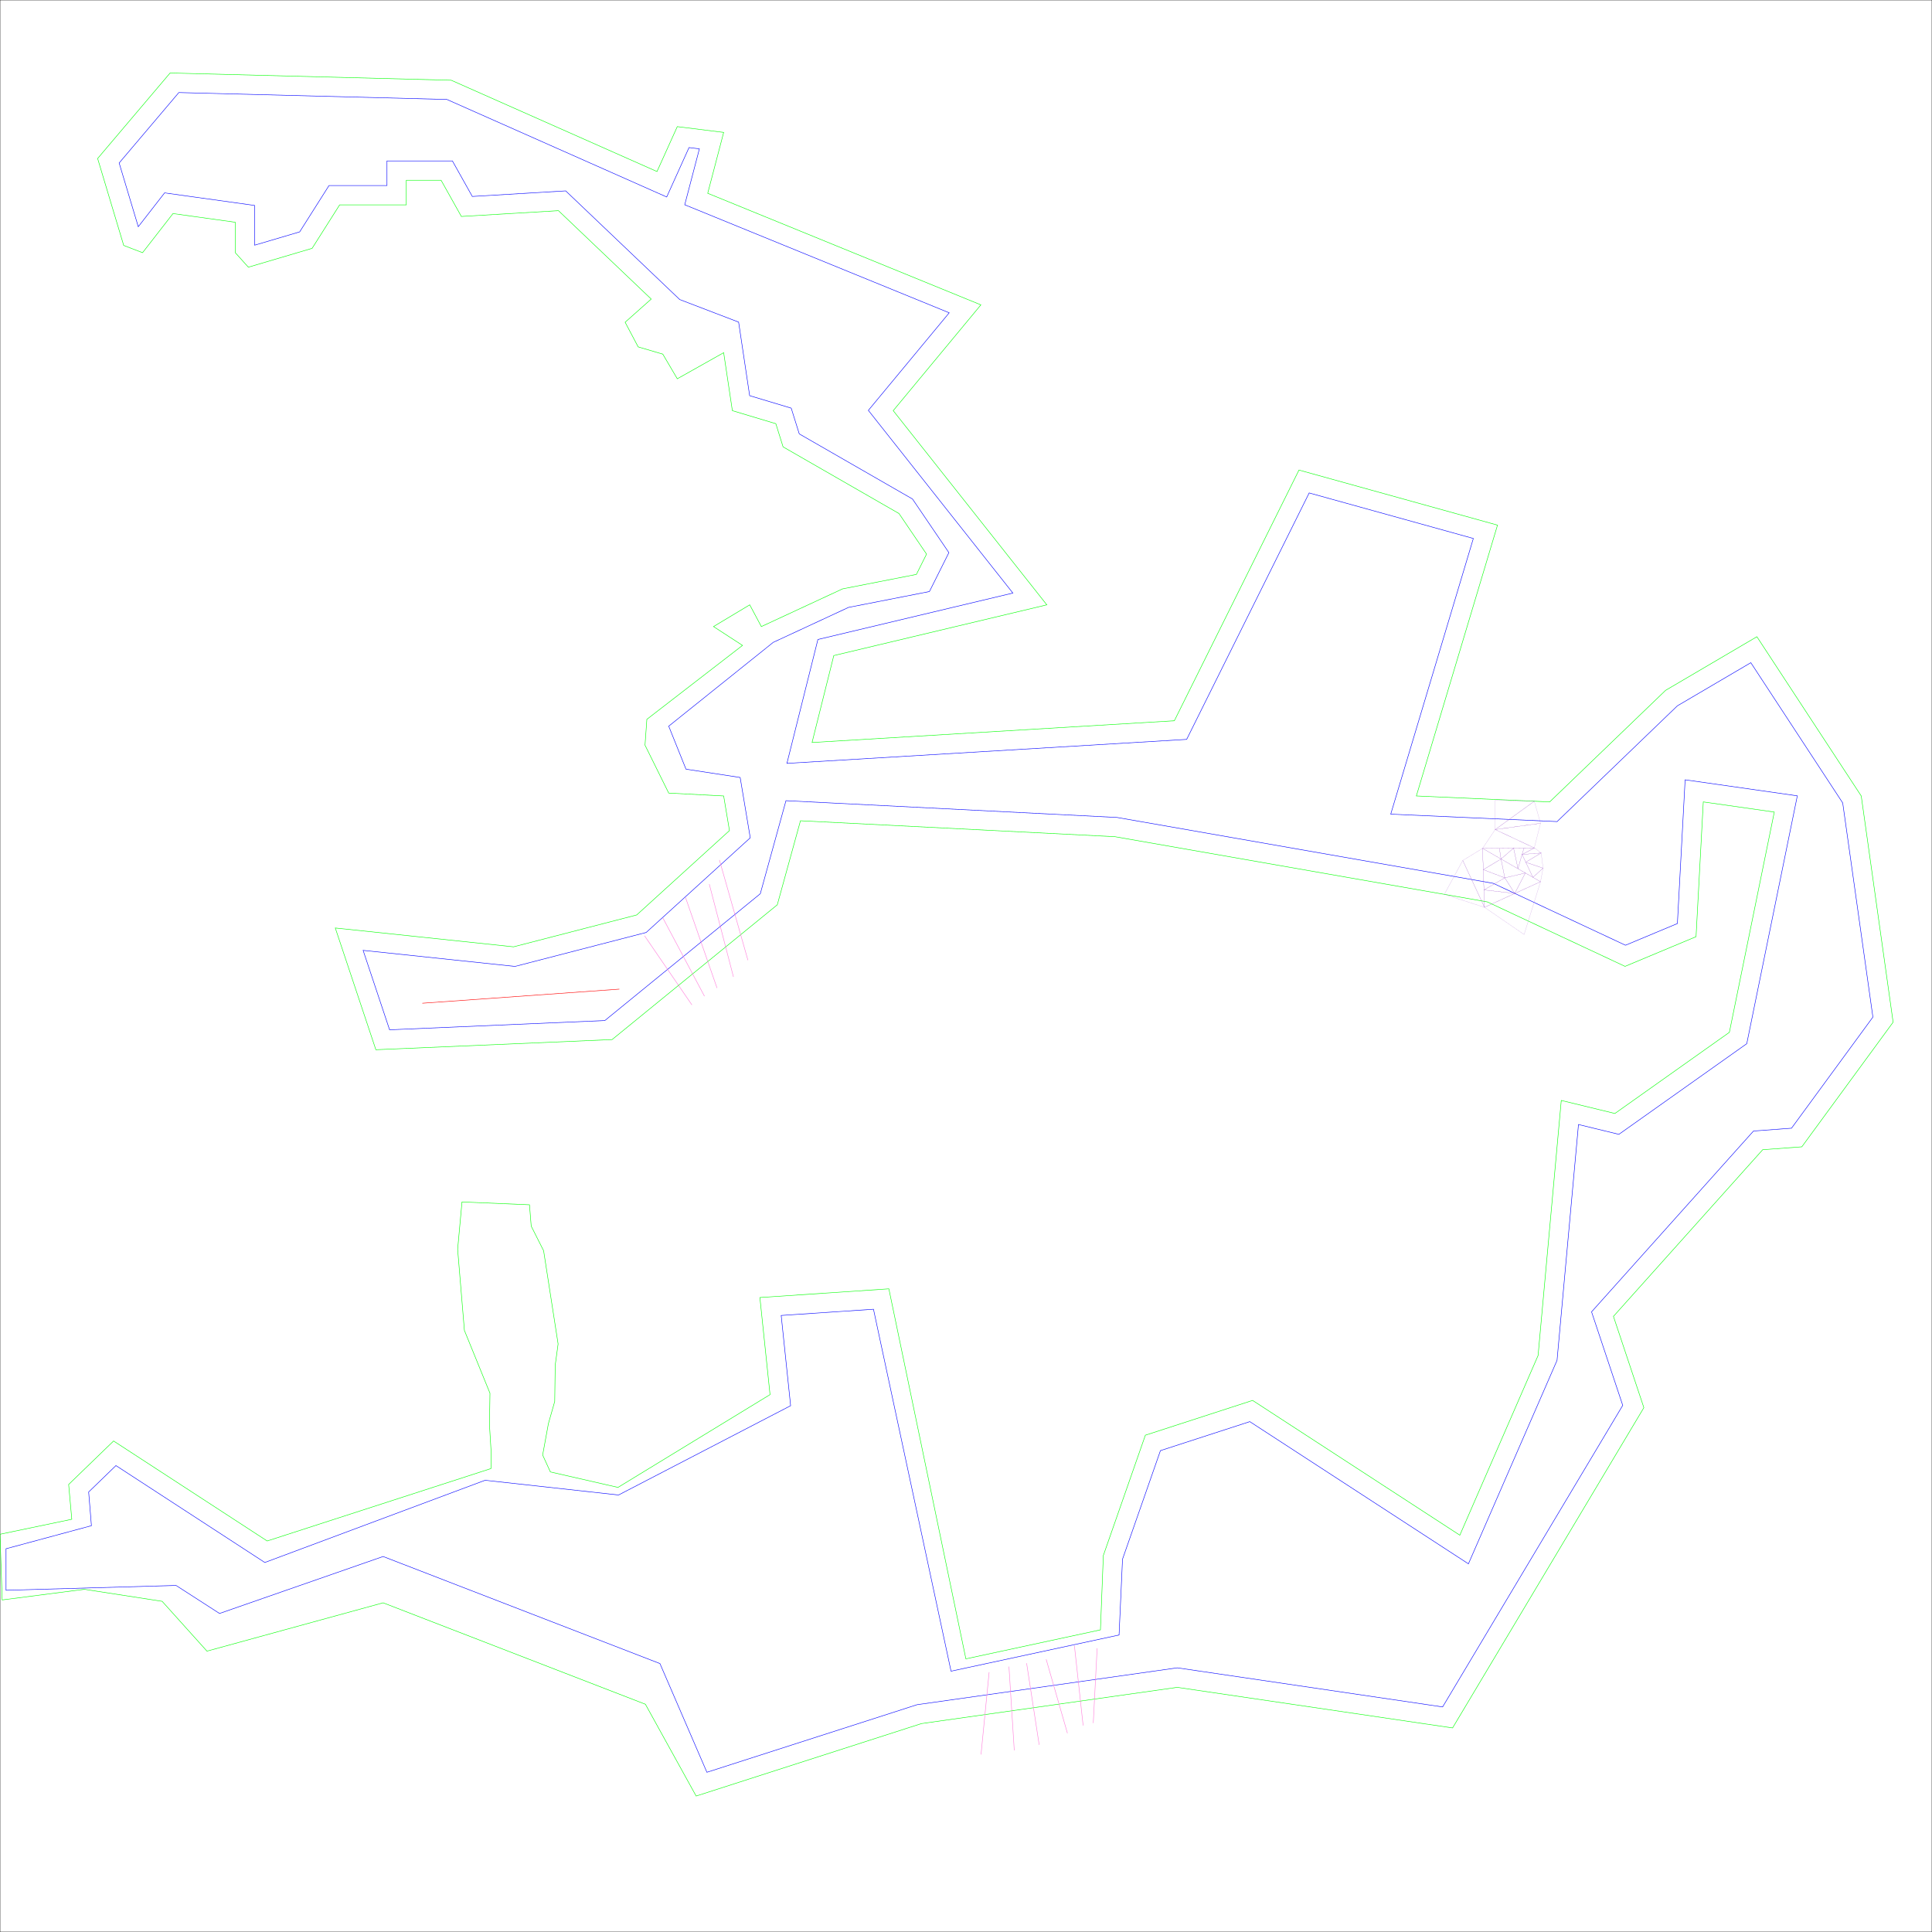
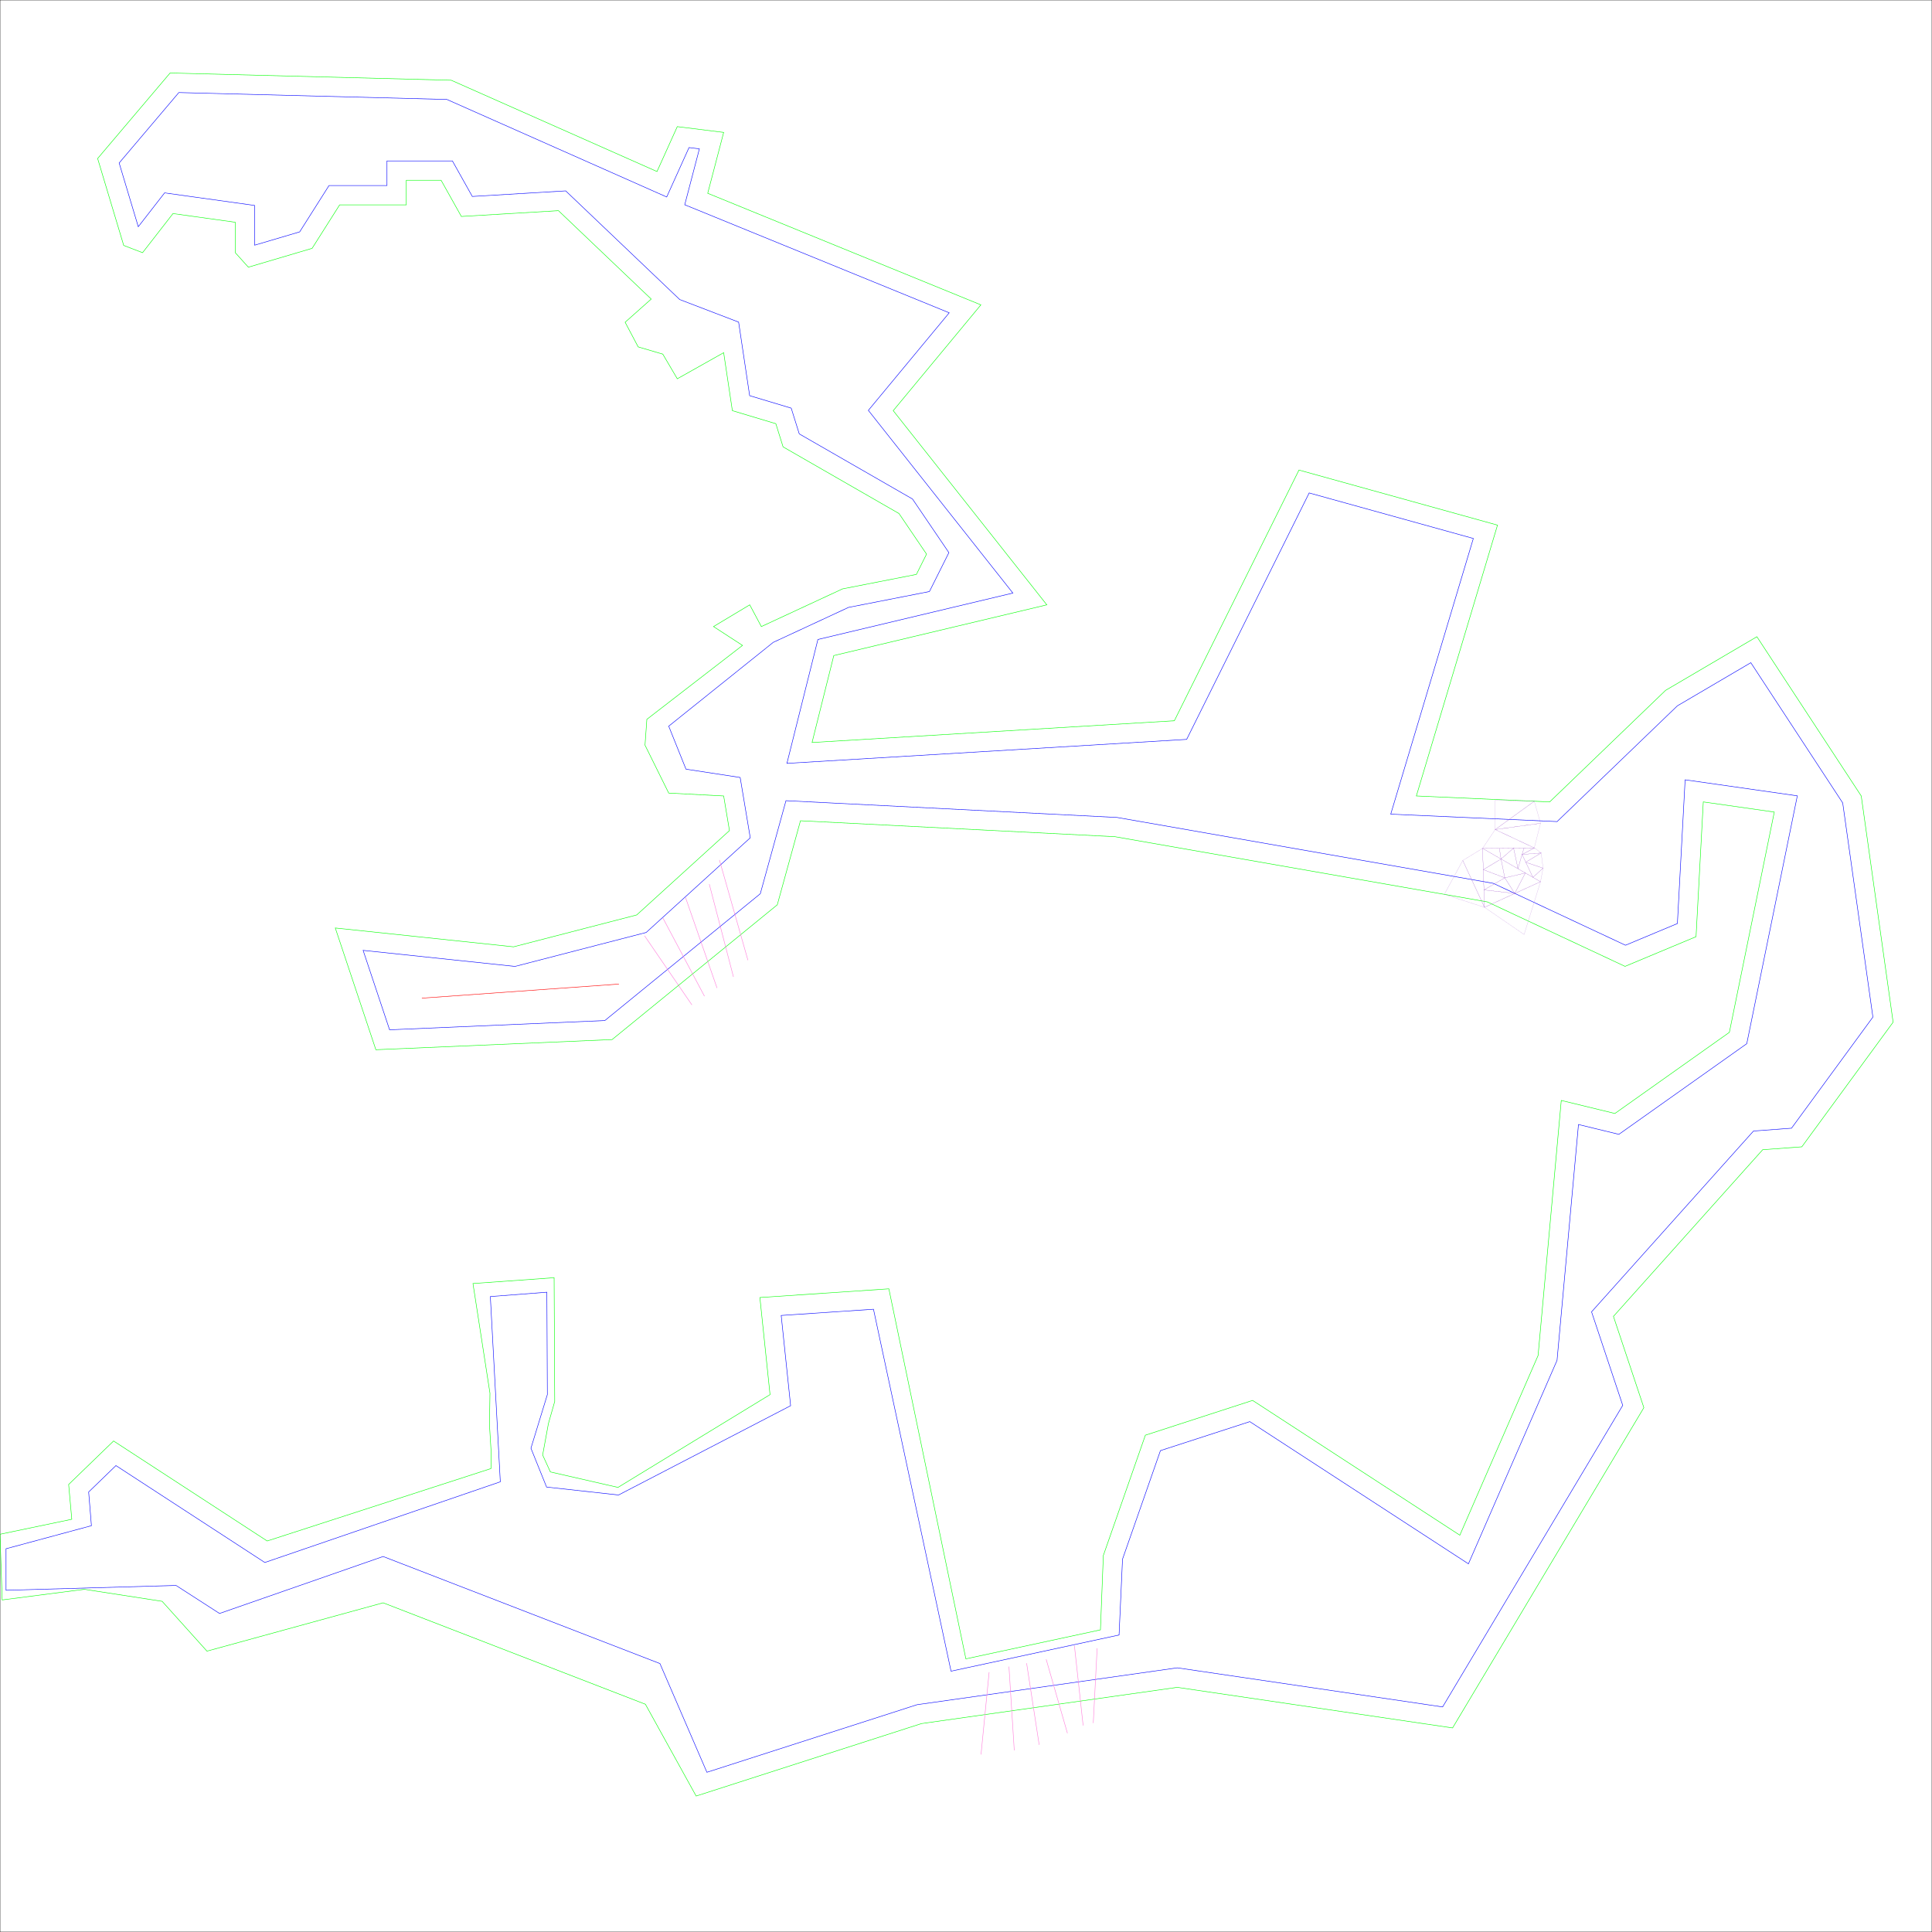
<svg xmlns="http://www.w3.org/2000/svg" version="1.1" id="Calque_1" x="0px" y="0px" width="4000px" height="4000px" viewBox="0 0 4000 4000" enable-background="new 0 0 4000 4000" xml:space="preserve">
  <rect fill="none" stroke="#000000" stroke-miterlimit="10" width="4000" height="4000" />
-   <line fill="none" stroke="#FF0000" stroke-miterlimit="10" x1="874.383" y1="2077.089" x2="1282.301" y2="2047.911" />
-   <polygon fill="none" stroke="#00FF00" points="256.145,508.17 295.149,523.171 358.155,442.164 487.168,460.165 487.168,523.171   514.171,553.175 646.185,514.171 703.19,424.162 841.204,424.162 841.204,373.157 913.211,373.157 955.215,448.164   1156.235,436.163 1348.254,619.181 1294.249,667.186 1321.252,718.191 1372.257,733.192 1402.26,784.198 1498.27,730.192   1516.271,850.204 1606.28,877.207 1621.282,925.212 1861.306,1063.226 1918.312,1147.234 1897.311,1189.238 1744.294,1219.241   1576.277,1297.249 1552.275,1252.245 1477.268,1297.249 1537.273,1336.253 1339.254,1489.268 1335.411,1542.787 1384.5,1641.968   1498.27,1647.95 1510.271,1719.664 1318.251,1894.309 1063.225,1960.314 694.188,1921.312 778.197,2173.337 1267.246,2152.334   1609.28,1873.307 1657.285,1699.289 2308.35,1732.292 3079.428,1867.306 3364.456,2000.75 3511.471,1939.312 3526.473,1660.285   3673.487,1681.287 3580.479,2137.333 3343.454,2305.35 3232.443,2278.347 3184.438,2806.4 3022.422,3178.438 2593.379,2899.409   2371.357,2971.416 2284.35,3220.441 2278.346,3374.458 1999.75,3434.464 1840.302,2668.39 1573.275,2686.393 1594.277,2887.411   1279.5,3079.5 1139.5,3047.5 1123.5,3012.5 1135.395,2947.505 1148.5,2901.5 1149.5,2826.5 1155.5,2782.5 1125.5,2589.5   1099.804,2538.557 1096.229,2494.372 956.5,2488.5 947.5,2586.5 961.5,2754.5 1014.424,2884.514 1013.424,2950.514 1016.5,3000.5   1016.5,3040.5 553.173,3190.441 235.141,2983.421 142.132,3073.43 148.629,3145.488 0,3176.5 4.5,3312.5 174.5,3290.5   335.702,3315.357 428.5,3418.5 793.197,3318.449 1336.249,3528.471 1441.26,3718.494 1907.811,3568.479 2437.357,3493.471   3007.414,3577.479 3403.454,2914.413 3340.447,2725.395 3649.479,2380.359 3730.486,2374.359 3919.504,2116.333 3853.498,1647.95   3637.477,1318.253 3448.457,1429.264 3208.434,1660.287 2932.406,1647.95 3100.423,1087.23 2689.381,973.219 2431.355,1492.271   1681.28,1537.275 1726.285,1357.257 2167.337,1252.247 1849.298,850.207 2030.818,631.185 1465.259,400.162 1498.263,274.149   1402.253,262.148 1360.249,355.157 934.206,166.138 352.148,151.137 202.132,328.154 " />
-   <polygon fill="none" stroke="#0000FF" points="1366.316,3444.212 793.215,3222.568 454.5,3340.5 364.5,3282.5 12.5,3292.5   12.5,3206.5 189.28,3158.766 183.548,3089.014 240.044,3034.34 548.259,3234.971 1004.305,3064.757 1280.61,3095.229   1636.895,2910.362 1617.371,2723.51 1808.445,2710.628 1969.027,3459.998 2316.904,3385.069 2324.043,3228.105 2402.572,3003.344   2587.568,2943.345 3040.229,3237.732 3223.688,2816.451 3268.078,2328.182 3351.714,2348.523 3616.512,2160.821 3721.163,1647.692   3488.876,1614.508 3472.877,1912.089 3365.375,1957.014 3091.568,1828.823 2312.829,1692.468 1627.26,1657.716 1574.112,1850.374   1252.255,2112.941 806.608,2132.081 751.787,1967.622 1066.23,2000.854 1337.848,1930.555 1553.323,1734.577 1532.422,1609.689   1420.268,1592.5 1384.5,1503.428 1600.913,1329.911 1756.74,1257.562 1924.296,1224.708 1964.568,1144.164 1889.232,1033.142   1654.792,898.339 1638.122,844.999 1552.064,819.181 1529.221,666.888 1407.307,620.206 1171.23,395.197 977.862,406.741   936.656,333.157 801.204,333.157 801.204,384.162 681.177,384.162 620.435,480.069 527.168,507.625 527.168,425.359   340.779,399.352 286.281,469.42 246.684,337.453 370.274,191.618 925.24,205.921 1380.349,407.836 1426.564,305.498   1448.001,308.177 1417.683,423.936 1965.253,647.611 1797.832,849.621 2097.047,1227.864 1693.375,1323.975 1629.25,1580.47   2456.866,1530.812 2710.503,1020.588 3050.386,1114.862 2879.362,1685.62 3223.801,1701.014 3472.787,1461.363 3624.893,1372.033   3815.137,1662.389 3877.626,2105.812 3709.125,2335.832 3630.441,2341.66 3295.155,2716.01 3359.704,2909.654 2986.787,3534.006   2437.471,3453.057 1898.819,3529.354 1463.578,3669.301 " />
+   <line fill="none" stroke="#FF0000" stroke-miterlimit="10" x1="873.484" y1="2066.583" x2="1281.402" y2="2037.405" />
+   <polygon fill="none" stroke="#00FF00" points="256.145,508.17 295.149,523.171 358.155,442.164 487.168,460.165 487.168,523.171   514.171,553.175 646.185,514.171 703.19,424.162 841.204,424.162 841.204,373.157 913.211,373.157 955.215,448.164   1156.235,436.163 1348.254,619.181 1294.249,667.186 1321.252,718.191 1372.257,733.192 1402.26,784.198 1498.27,730.192   1516.271,850.204 1606.28,877.207 1621.282,925.212 1861.306,1063.226 1918.312,1147.234 1897.311,1189.238 1744.294,1219.241   1576.277,1297.249 1552.275,1252.245 1477.268,1297.249 1537.273,1336.253 1339.254,1489.268 1335.411,1542.787 1384.5,1641.968   1498.27,1647.95 1510.271,1719.664 1318.251,1894.309 1063.225,1960.314 694.188,1921.312 778.197,2173.337 1267.246,2152.334   1609.28,1873.307 1657.285,1699.289 2308.35,1732.292 3079.428,1867.306 3364.456,2000.75 3511.471,1939.312 3526.473,1660.285   3673.487,1681.287 3580.479,2137.333 3343.454,2305.35 3232.443,2278.347 3184.438,2806.4 3022.422,3178.438 2593.379,2899.409   2371.357,2971.416 2284.35,3220.441 2278.346,3374.458 1999.75,3434.464 1840.302,2668.39 1573.275,2686.393 1594.277,2887.411   1279.5,3079.5 1139.5,3047.5 1123.5,3012.5 1135.395,2947.505 1148.5,2901.5 1147.234,2645.384 979.217,2657.386 1014.424,2884.514   1013.424,2950.514 1016.5,3000.5 1016.5,3040.5 553.173,3190.441 235.141,2983.421 142.132,3073.43 148.629,3145.488 0,3176.5   4.5,3312.5 174.5,3290.5 335.702,3315.357 428.5,3418.5 793.197,3318.449 1336.249,3528.471 1441.26,3718.494 1907.811,3568.479   2437.357,3493.471 3007.414,3577.479 3403.454,2914.413 3340.447,2725.395 3649.479,2380.359 3730.486,2374.359 3919.504,2116.333   3853.498,1647.95 3637.477,1318.253 3448.457,1429.264 3208.434,1660.287 2932.406,1647.95 3100.423,1087.23 2689.381,973.219   2431.355,1492.271 1681.28,1537.275 1726.285,1357.257 2167.337,1252.247 1849.298,850.207 2030.818,631.185 1465.259,400.162   1498.263,274.149 1402.253,262.148 1360.249,355.157 934.206,166.138 352.148,151.137 202.132,328.154 " />
+   <polygon fill="none" stroke="#0000FF" points="1366.316,3444.212 793.215,3222.568 454.5,3340.5 364.5,3282.5 12.5,3292.5   12.5,3206.5 189.28,3158.766 183.548,3089.014 240.044,3034.34 548.259,3234.971 1035.838,3067.904 1015.221,2684.388   1132.232,2675.387 1133.233,2887.403 1099.229,2998.414 1131.639,3078.8 1280.61,3095.229 1636.895,2910.362 1617.371,2723.51   1808.445,2710.628 1969.027,3459.998 2316.904,3385.069 2324.043,3228.105 2402.572,3003.344 2587.568,2943.345 3040.229,3237.732   3223.688,2816.451 3268.078,2328.182 3351.714,2348.523 3616.512,2160.821 3721.163,1647.692 3488.876,1614.508 3472.877,1912.089   3365.375,1957.014 3091.568,1828.823 2312.829,1692.468 1627.26,1657.716 1574.112,1850.374 1252.255,2112.941 806.608,2132.081   751.787,1967.622 1066.23,2000.854 1337.848,1930.555 1553.323,1734.577 1532.422,1609.689 1420.268,1592.5 1384.5,1503.428   1600.913,1329.911 1756.74,1257.562 1924.296,1224.708 1964.568,1144.164 1889.232,1033.142 1654.792,898.339 1638.122,844.999   1552.064,819.181 1529.221,666.888 1407.307,620.206 1171.23,395.197 977.862,406.741 936.656,333.157 801.204,333.157   801.204,384.162 681.177,384.162 620.435,480.069 527.168,507.625 527.168,425.359 340.779,399.352 286.281,469.42 246.684,337.453   370.274,191.618 925.24,205.921 1380.349,407.836 1426.564,305.498 1448.001,308.177 1417.683,423.936 1965.253,647.611   1797.832,849.621 2097.047,1227.864 1693.375,1323.975 1629.25,1580.47 2456.866,1530.812 2710.503,1020.588 3050.386,1114.862   2879.362,1685.62 3223.801,1701.014 3472.787,1461.363 3624.893,1372.033 3815.137,1662.389 3877.626,2105.812 3709.125,2335.832   3630.441,2341.66 3295.155,2716.01 3359.704,2909.654 2986.787,3534.006 2437.471,3453.057 1898.819,3529.354 1463.578,3669.301 " />
  <polygon fill="none" stroke="#9E55C9" stroke-width="0.25" stroke-miterlimit="10" points="3073.5,1878.5 3028.5,1781.5   2990.29,1851.698 " />
  <polygon fill="none" stroke="#9E55C9" stroke-width="0.25" stroke-miterlimit="10" points="3069.5,1756.5 3028.5,1781.5   3073.5,1878.5 " />
  <polygon fill="none" stroke="#9E55C9" stroke-width="0.25" stroke-miterlimit="10" points="3176.573,1658.863 3095.602,1657   3095.602,1717.5 " />
  <polygon fill="none" stroke="#9E55C9" stroke-width="0.25" stroke-miterlimit="10" points="3189.5,1704.5 3176.573,1658.863   3095.602,1717.5 " />
  <polygon fill="none" stroke="#9E55C9" stroke-width="0.25" stroke-miterlimit="10" points="3176.5,1755.5 3189.5,1704.5   3095.602,1717.5 " />
  <polygon fill="none" stroke="#9E55C9" stroke-width="0.25" stroke-miterlimit="10" points="3069.5,1756.5 3176.5,1755.5   3095.602,1717.5 " />
  <polygon fill="none" stroke="#9E55C9" stroke-width="0.25" stroke-miterlimit="10" points="3155.5,1934.814 3189.5,1825.5   3073.5,1878.5 " />
  <line fill="none" stroke="#FF7FDB" stroke-miterlimit="10" x1="2263.5" y1="3567.414" x2="2271.5" y2="3412.5" />
  <line fill="none" stroke="#FF7FDB" stroke-miterlimit="10" x1="2242.5" y1="3572.5" x2="2224.5" y2="3407.5" />
  <line fill="none" stroke="#FF7FDB" stroke-miterlimit="10" x1="2210" y1="3588.5" x2="2166" y2="3435.5" />
  <line fill="none" stroke="#FF7FDB" stroke-miterlimit="10" x1="2031.112" y1="3632.5" x2="2047.888" y2="3462.1" />
  <line fill="none" stroke="#FF7FDB" stroke-miterlimit="10" x1="2099.934" y1="3623.994" x2="2088.934" y2="3450.5" />
  <line fill="none" stroke="#FF7FDB" stroke-miterlimit="10" x1="2151.5" y1="3612.5" x2="2125.5" y2="3443.5" />
  <polygon fill="none" stroke="#9E55C9" stroke-width="0.25" stroke-miterlimit="10" points="3069.5,1756.5 3070.941,1800.485   3107.748,1778.493 " />
  <polygon fill="none" stroke="#9E55C9" stroke-width="0.25" stroke-miterlimit="10" points="3072.32,1842.506 3115.5,1817.5   3070.941,1800.485 " />
  <polygon fill="none" stroke="#9E55C9" stroke-width="0.25" stroke-miterlimit="10" points="3107.748,1778.493 3070.941,1800.485   3115.5,1817.5 " />
  <polygon fill="none" stroke="#9E55C9" stroke-width="0.25" stroke-miterlimit="10" points="3072.32,1842.506 3073.5,1878.5   3136.088,1849.666 " />
  <polygon fill="none" stroke="#9E55C9" stroke-width="0.25" stroke-miterlimit="10" points="3115.5,1817.5 3072.32,1842.506   3136.088,1849.666 " />
  <polygon fill="none" stroke="#9E55C9" stroke-width="0.25" stroke-miterlimit="10" points="3107.748,1778.493 3115.5,1817.5   3158.105,1807.448 " />
  <polygon fill="none" stroke="#9E55C9" stroke-width="0.25" stroke-miterlimit="10" points="3136.088,1849.666 3158.105,1807.448   3115.5,1817.5 " />
  <polygon fill="none" stroke="#9E55C9" stroke-width="0.25" stroke-miterlimit="10" points="3189.5,1825.5 3158.105,1807.448   3136.088,1849.666 " />
  <line fill="none" stroke="#FF7FDB" stroke-miterlimit="10" x1="1548.5" y1="1988" x2="1489.5" y2="1780.5" />
  <line fill="none" stroke="#FF7FDB" stroke-miterlimit="10" x1="1518.5" y1="2022.5" x2="1468.5" y2="1830.5" />
  <line fill="none" stroke="#FF7FDB" stroke-miterlimit="10" x1="1484.5" y1="2045.5" x2="1419.268" y2="1858.145" />
  <line fill="none" stroke="#FF7FDB" stroke-miterlimit="10" x1="1458.5" y1="2062.5" x2="1372.491" y2="1900.689" />
  <line fill="none" stroke="#FF7FDB" stroke-miterlimit="10" x1="1432.5" y1="2080.5" x2="1334.5" y2="1937.5" />
  <polygon fill="none" stroke="#9E55C9" stroke-width="0.25" stroke-miterlimit="10" points="3104.204,1756.5 3069.5,1756.5   3107.748,1778.493 " />
  <polygon fill="none" stroke="#9E55C9" stroke-width="0.25" stroke-miterlimit="10" points="3133.699,1755.9 3104.465,1756.173   3107.748,1778.493 " />
  <polygon fill="none" stroke="#9E55C9" stroke-width="0.25" stroke-miterlimit="10" points="3142.779,1798.636 3133.699,1755.9   3107.748,1778.493 " />
  <polygon fill="none" stroke="#9E55C9" stroke-width="0.25" stroke-miterlimit="10" points="3155.188,1755.699 3133.699,1755.9   3142.779,1797.997 " />
  <polygon fill="none" stroke="#9E55C9" stroke-width="0.25" stroke-miterlimit="10" points="3173.762,1816.45 3151.271,1769.046   3142.779,1798.636 " />
  <polygon fill="none" stroke="#9E55C9" stroke-width="0.25" stroke-miterlimit="10" points="3189.5,1825.5 3194.76,1797.436   3173.762,1816.45 " />
  <polygon fill="none" stroke="#9E55C9" stroke-width="0.25" stroke-miterlimit="10" points="3159.062,1785.466 3173.762,1816.45   3194.76,1797.436 " />
  <polygon fill="none" stroke="#9E55C9" stroke-width="0.25" stroke-miterlimit="10" points="3151.633,1769.046 3176.986,1755.5   3155.188,1755.699 " />
  <polygon fill="none" stroke="#9E55C9" stroke-width="0.25" stroke-miterlimit="10" points="3194.76,1797.436 3190.812,1766.024   3159.062,1785.083 " />
  <polygon fill="none" stroke="#9E55C9" stroke-width="0.25" stroke-miterlimit="10" points="3176.986,1755.5 3151.271,1769.046   3190.812,1766.024 " />
  <polygon fill="none" stroke="#9E55C9" stroke-width="0.25" stroke-miterlimit="10" points="3159.062,1784.703 3190.812,1766.024   3151.271,1769.046 " />
+   <path fill="none" stroke="#00FF00" d="M1032.838,3067.904" />
</svg>
